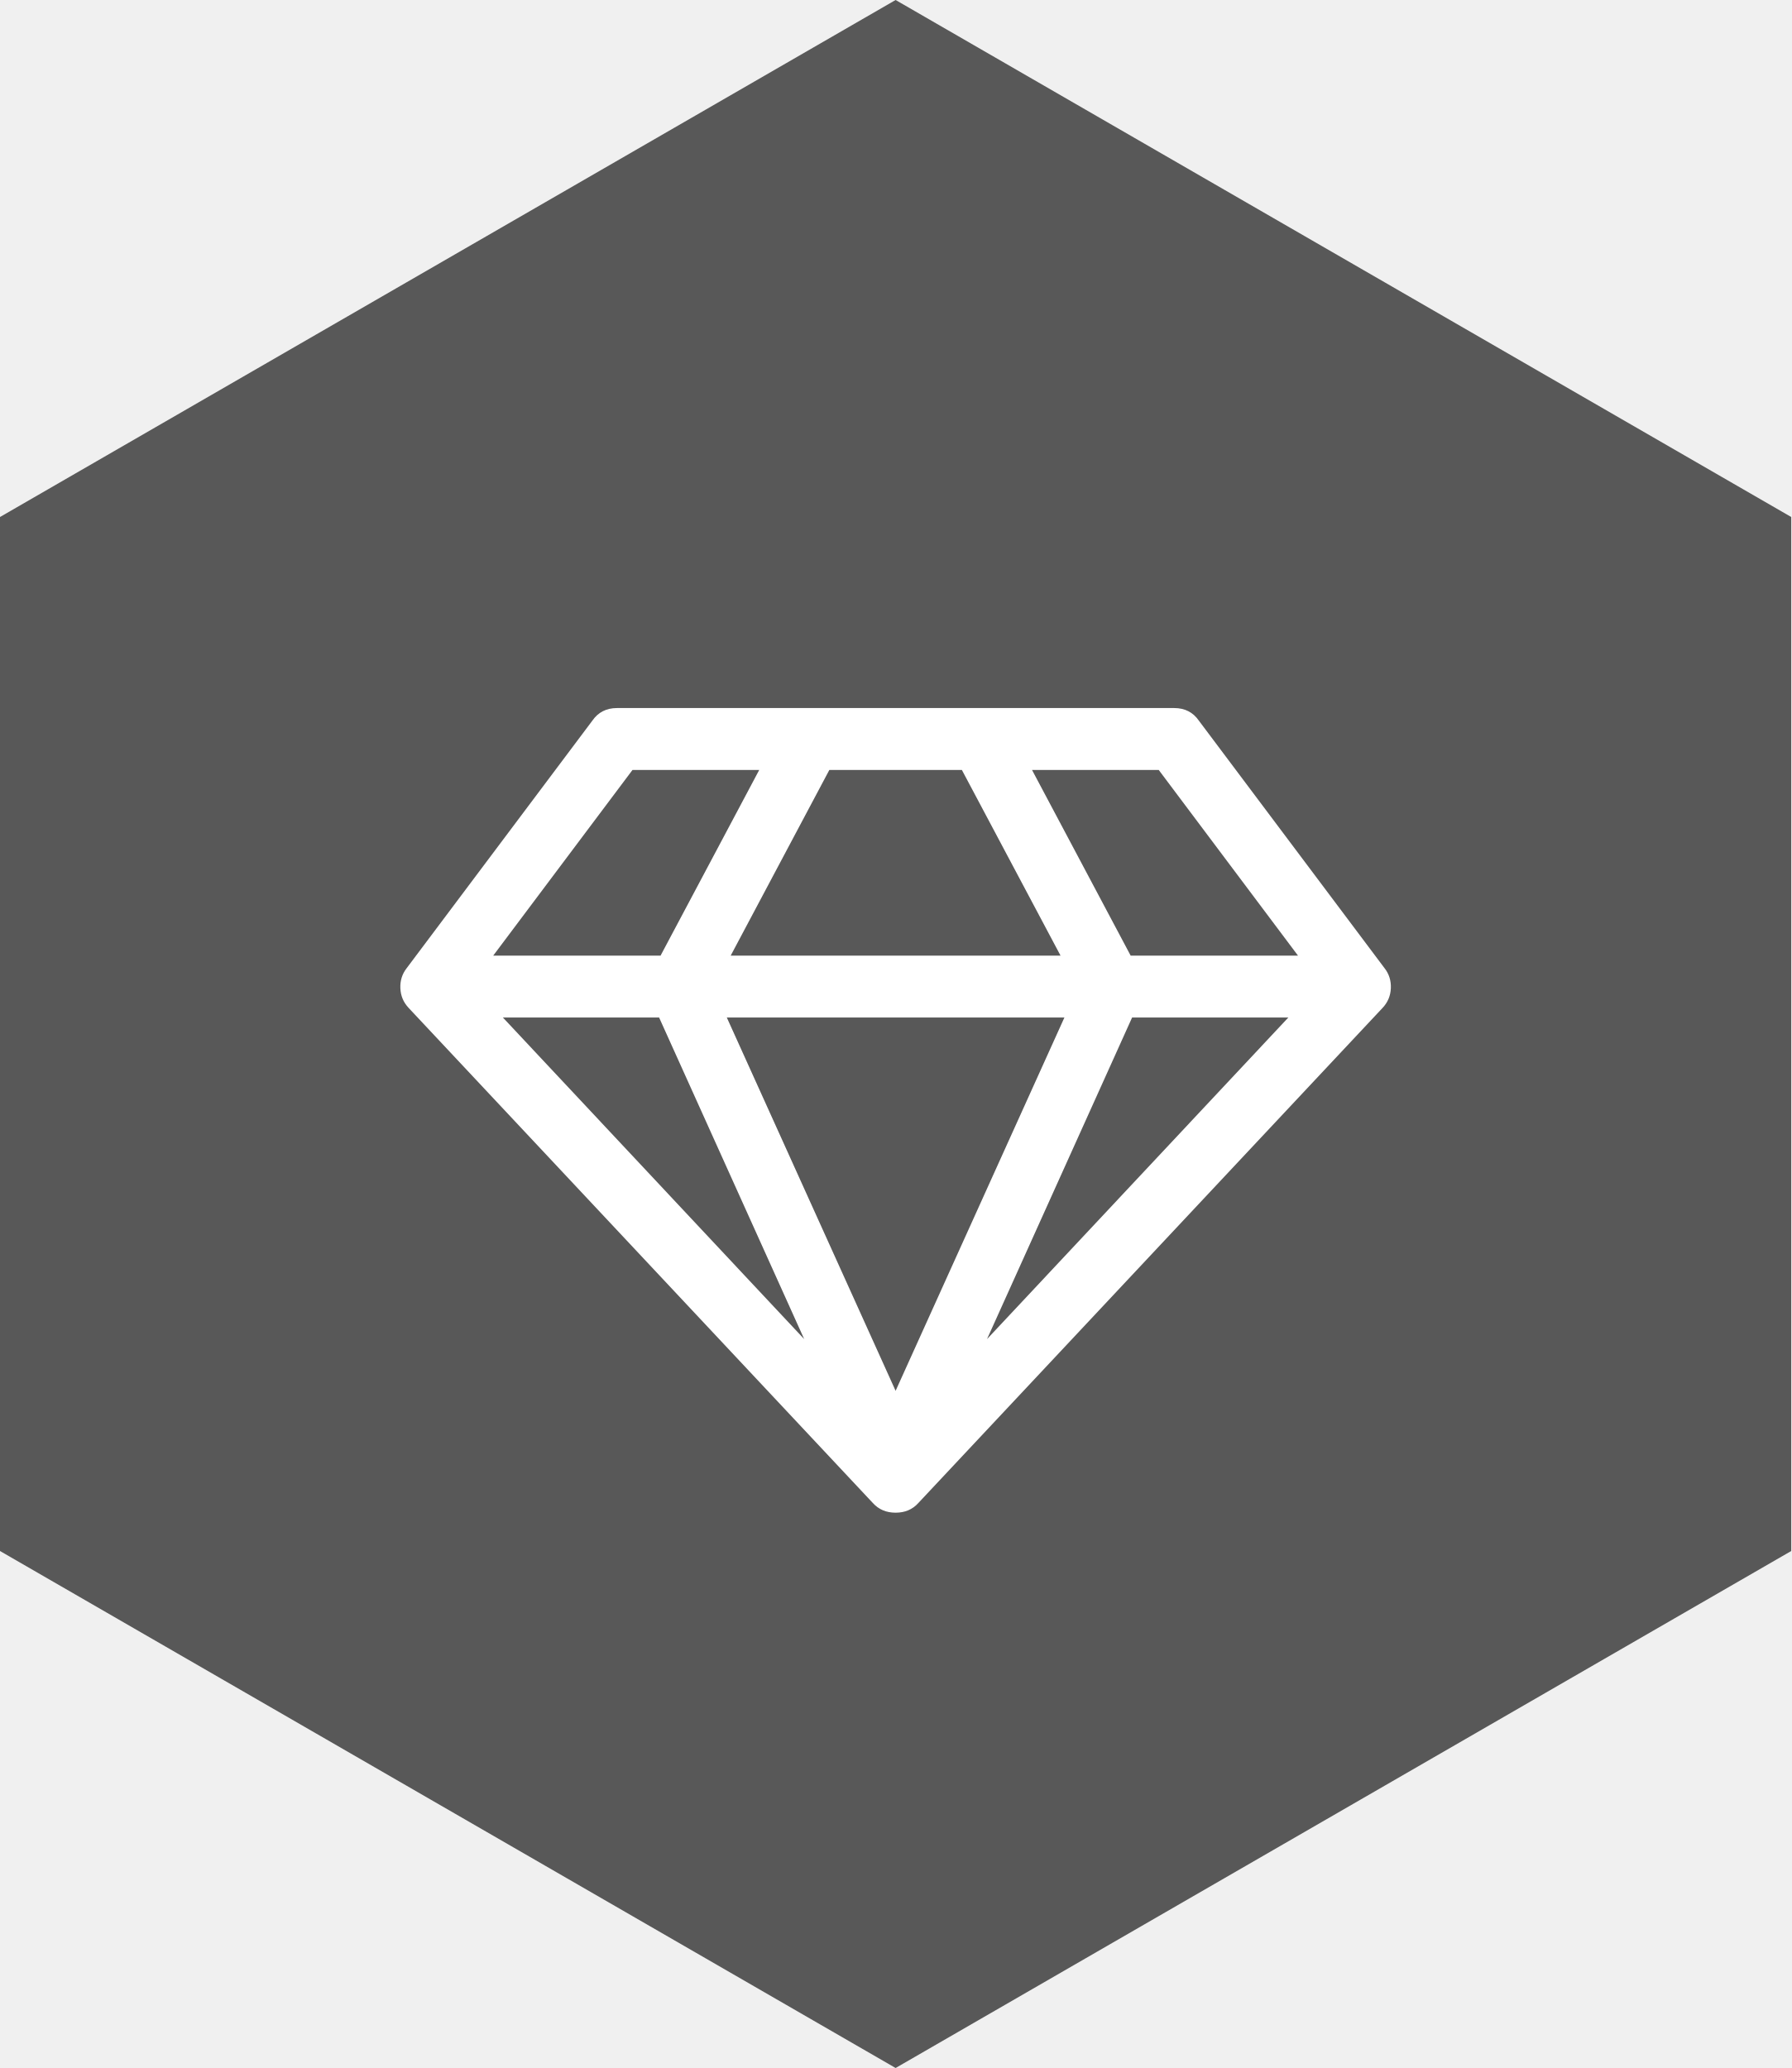
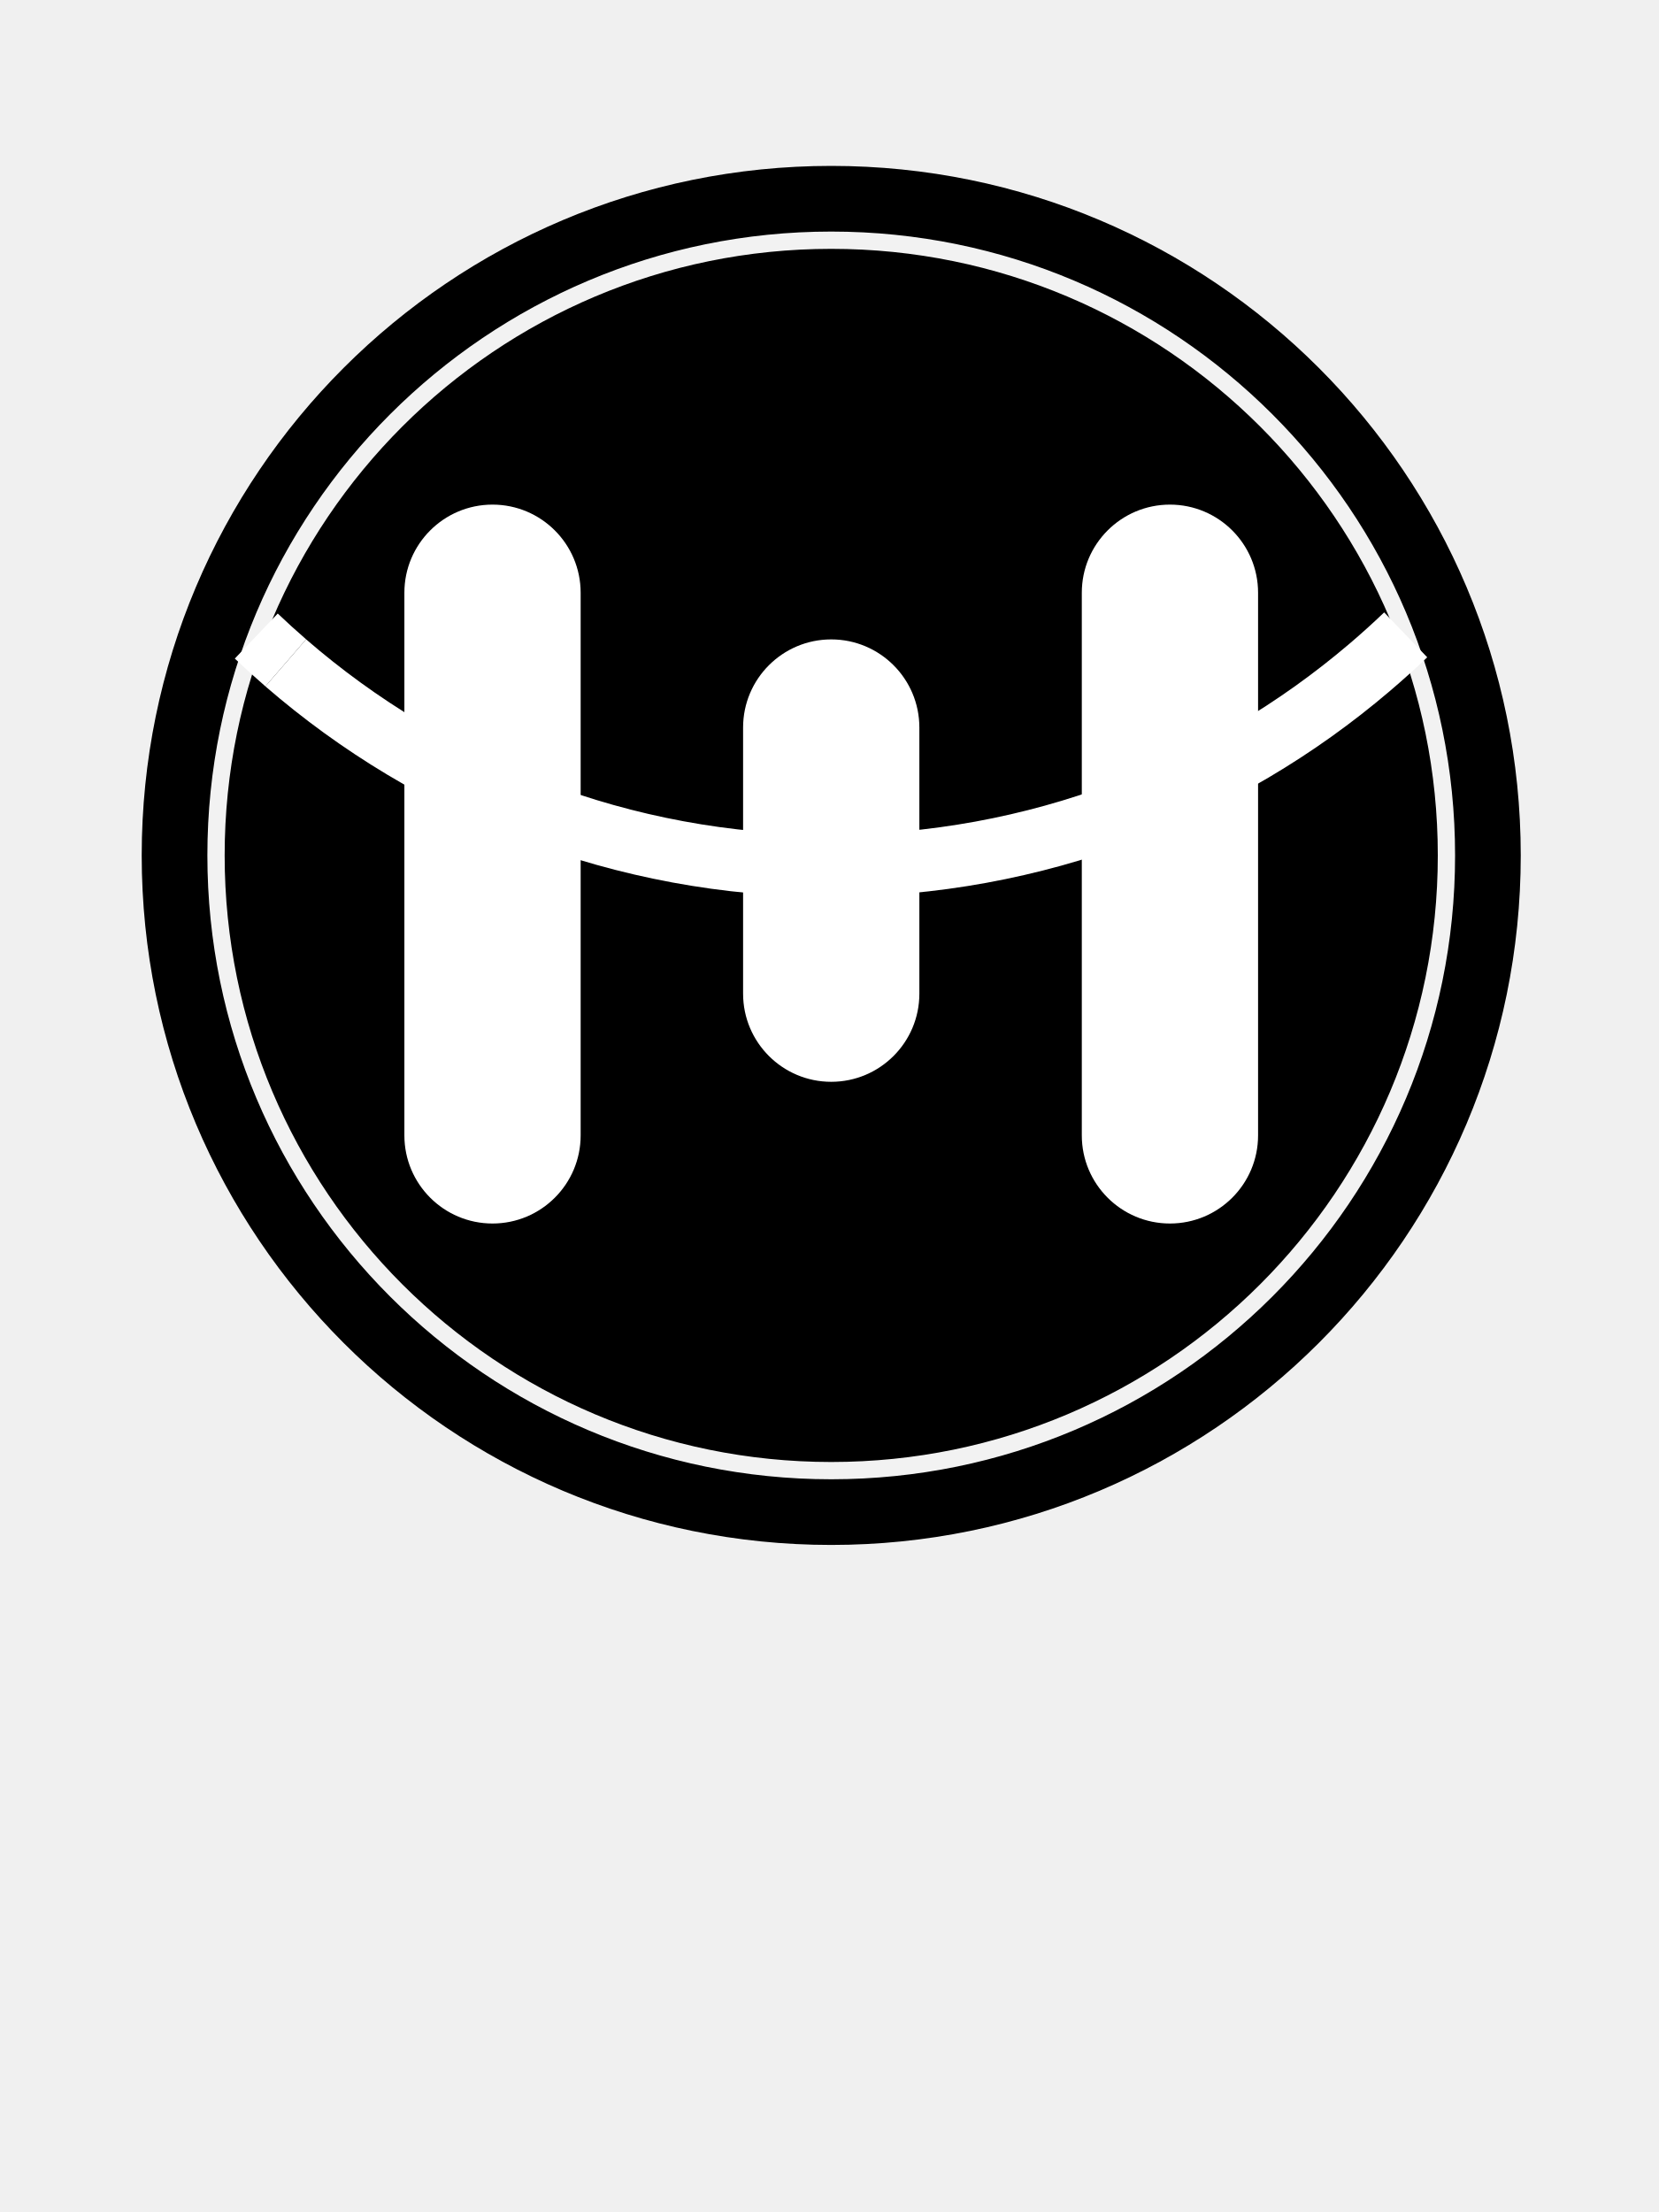
- <svg xmlns="http://www.w3.org/2000/svg" version="1.1" id="Layer_1" x="0px" y="0px" width="149.167px" height="172.243px" viewBox="0 0 149.167 172.243" enable-background="new 0 0 149.167 172.243" xml:space="preserve">
-   <polygon fill="#585858" points="149.167,129.183 74.583,172.243 0,129.183 0,43.061 74.583,0 149.167,43.061 " />
-   <path fill="#FFFFFF" d="M41.88,84.75l25.09,26.783L54.889,84.75H41.88z M74.583,115.841L88.64,84.75H60.527L74.583,115.841z   M55.009,79.594l8.217-15.466H52.673l-11.6,15.466H55.009z M82.196,111.533l25.091-26.783h-13.01L82.196,111.533z M60.849,79.594  h27.469l-8.217-15.466H69.065L60.849,79.594z M94.157,79.594h13.936L96.494,64.128H85.942L94.157,79.594z M99.835,60.02  l15.467,20.621c0.376,0.483,0.55,1.04,0.523,1.671c-0.027,0.632-0.257,1.174-0.686,1.632l-38.664,41.243  c-0.483,0.536-1.113,0.804-1.893,0.804c-0.778,0-1.408-0.268-1.892-0.804L34.026,83.944c-0.429-0.457-0.658-1-0.685-1.632  c-0.027-0.631,0.147-1.188,0.523-1.671L49.331,60.02c0.484-0.699,1.168-1.047,2.054-1.047h46.398  C98.667,58.973,99.353,59.322,99.835,60.02z" />
+ <svg xmlns="http://www.w3.org/2000/svg" version="1.1" id="Layer_1" x="0px" y="0px" viewBox="0 0 480 640" style="enable-background:new 0 0 480 640;" xml:space="preserve">
+   <style type="text/css">
+ 	.st0{stroke:#000000;stroke-width:14;stroke-miterlimit:10;}
+ 	.st1{fill:#FFFFFF;}
+ 	.st2{fill:none;stroke:#F2F2F2;stroke-width:5;stroke-miterlimit:10;}
+ 	.st3{fill:none;stroke:#FFFFFF;stroke-width:18;stroke-miterlimit:10;}
+ </style>
+   <circle class="st0" cx="240.5" cy="247.5" r="192.5" />
+   <path class="st1" d="M142.5,354L142.5,354c-14.08,0-25.5-11.42-25.5-25.5v-157c0-14.08,11.42-25.5,25.5-25.5h0  c14.08,0,25.5,11.42,25.5,25.5v157C168,342.58,156.58,354,142.5,354z" />
+   <path class="st1" d="M240.5,313L240.5,313c-14.08,0-25.5-11.42-25.5-25.5v-77c0-14.08,11.42-25.5,25.5-25.5h0  c14.08,0,25.5,11.42,25.5,25.5v77C266,301.58,254.58,313,240.5,313z" />
+   <path class="st1" d="M338.5,354L338.5,354c-14.08,0-25.5-11.42-25.5-25.5v-157c0-14.08,11.42-25.5,25.5-25.5h0  c14.08,0,25.5,11.42,25.5,25.5v157C364,342.58,352.58,354,338.5,354z" />
+   <circle class="st2" cx="240.5" cy="247.5" r="178" />
+   <path class="st3" d="M406.71,183.68c-3.4,3.26-6.9,6.41-10.49,9.47c-42.01,35.77-96.47,57.35-155.98,57.35  c-60.26,0-115.34-22.14-157.57-58.72" />
+   <path class="st3" d="M82.68,191.78c-2.91-2.52-5.75-5.1-8.53-7.75" />
</svg>
